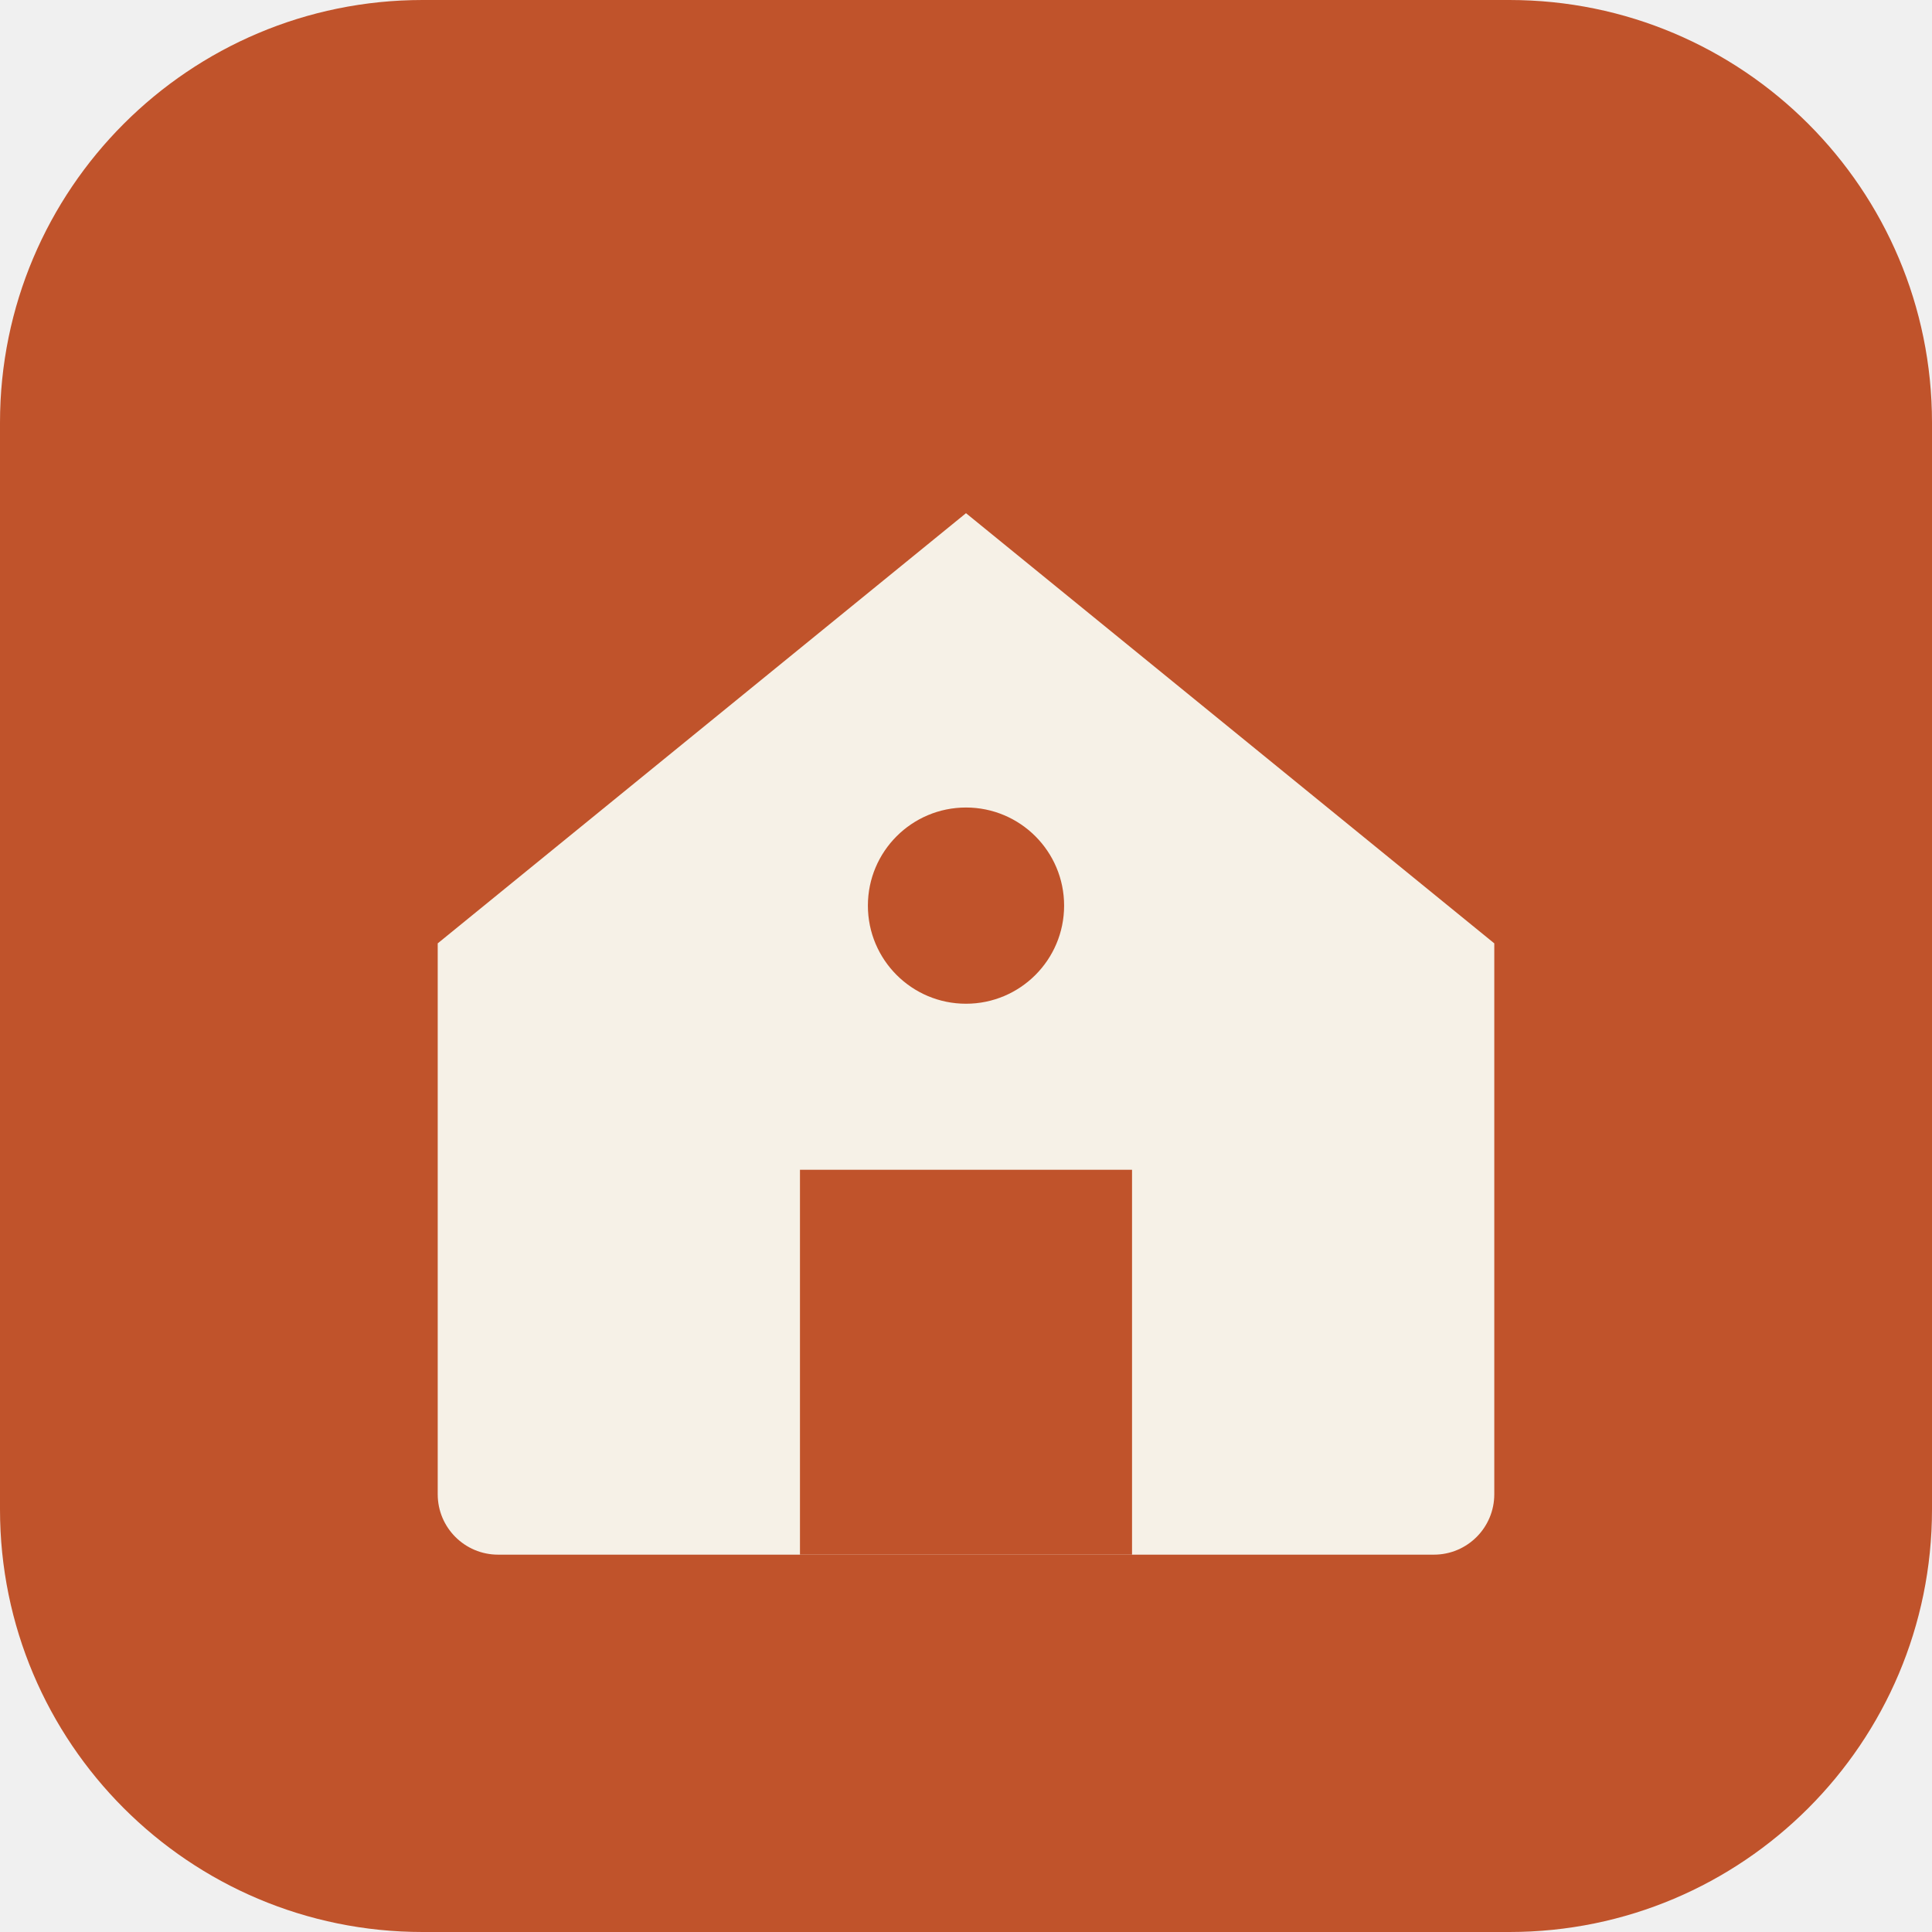
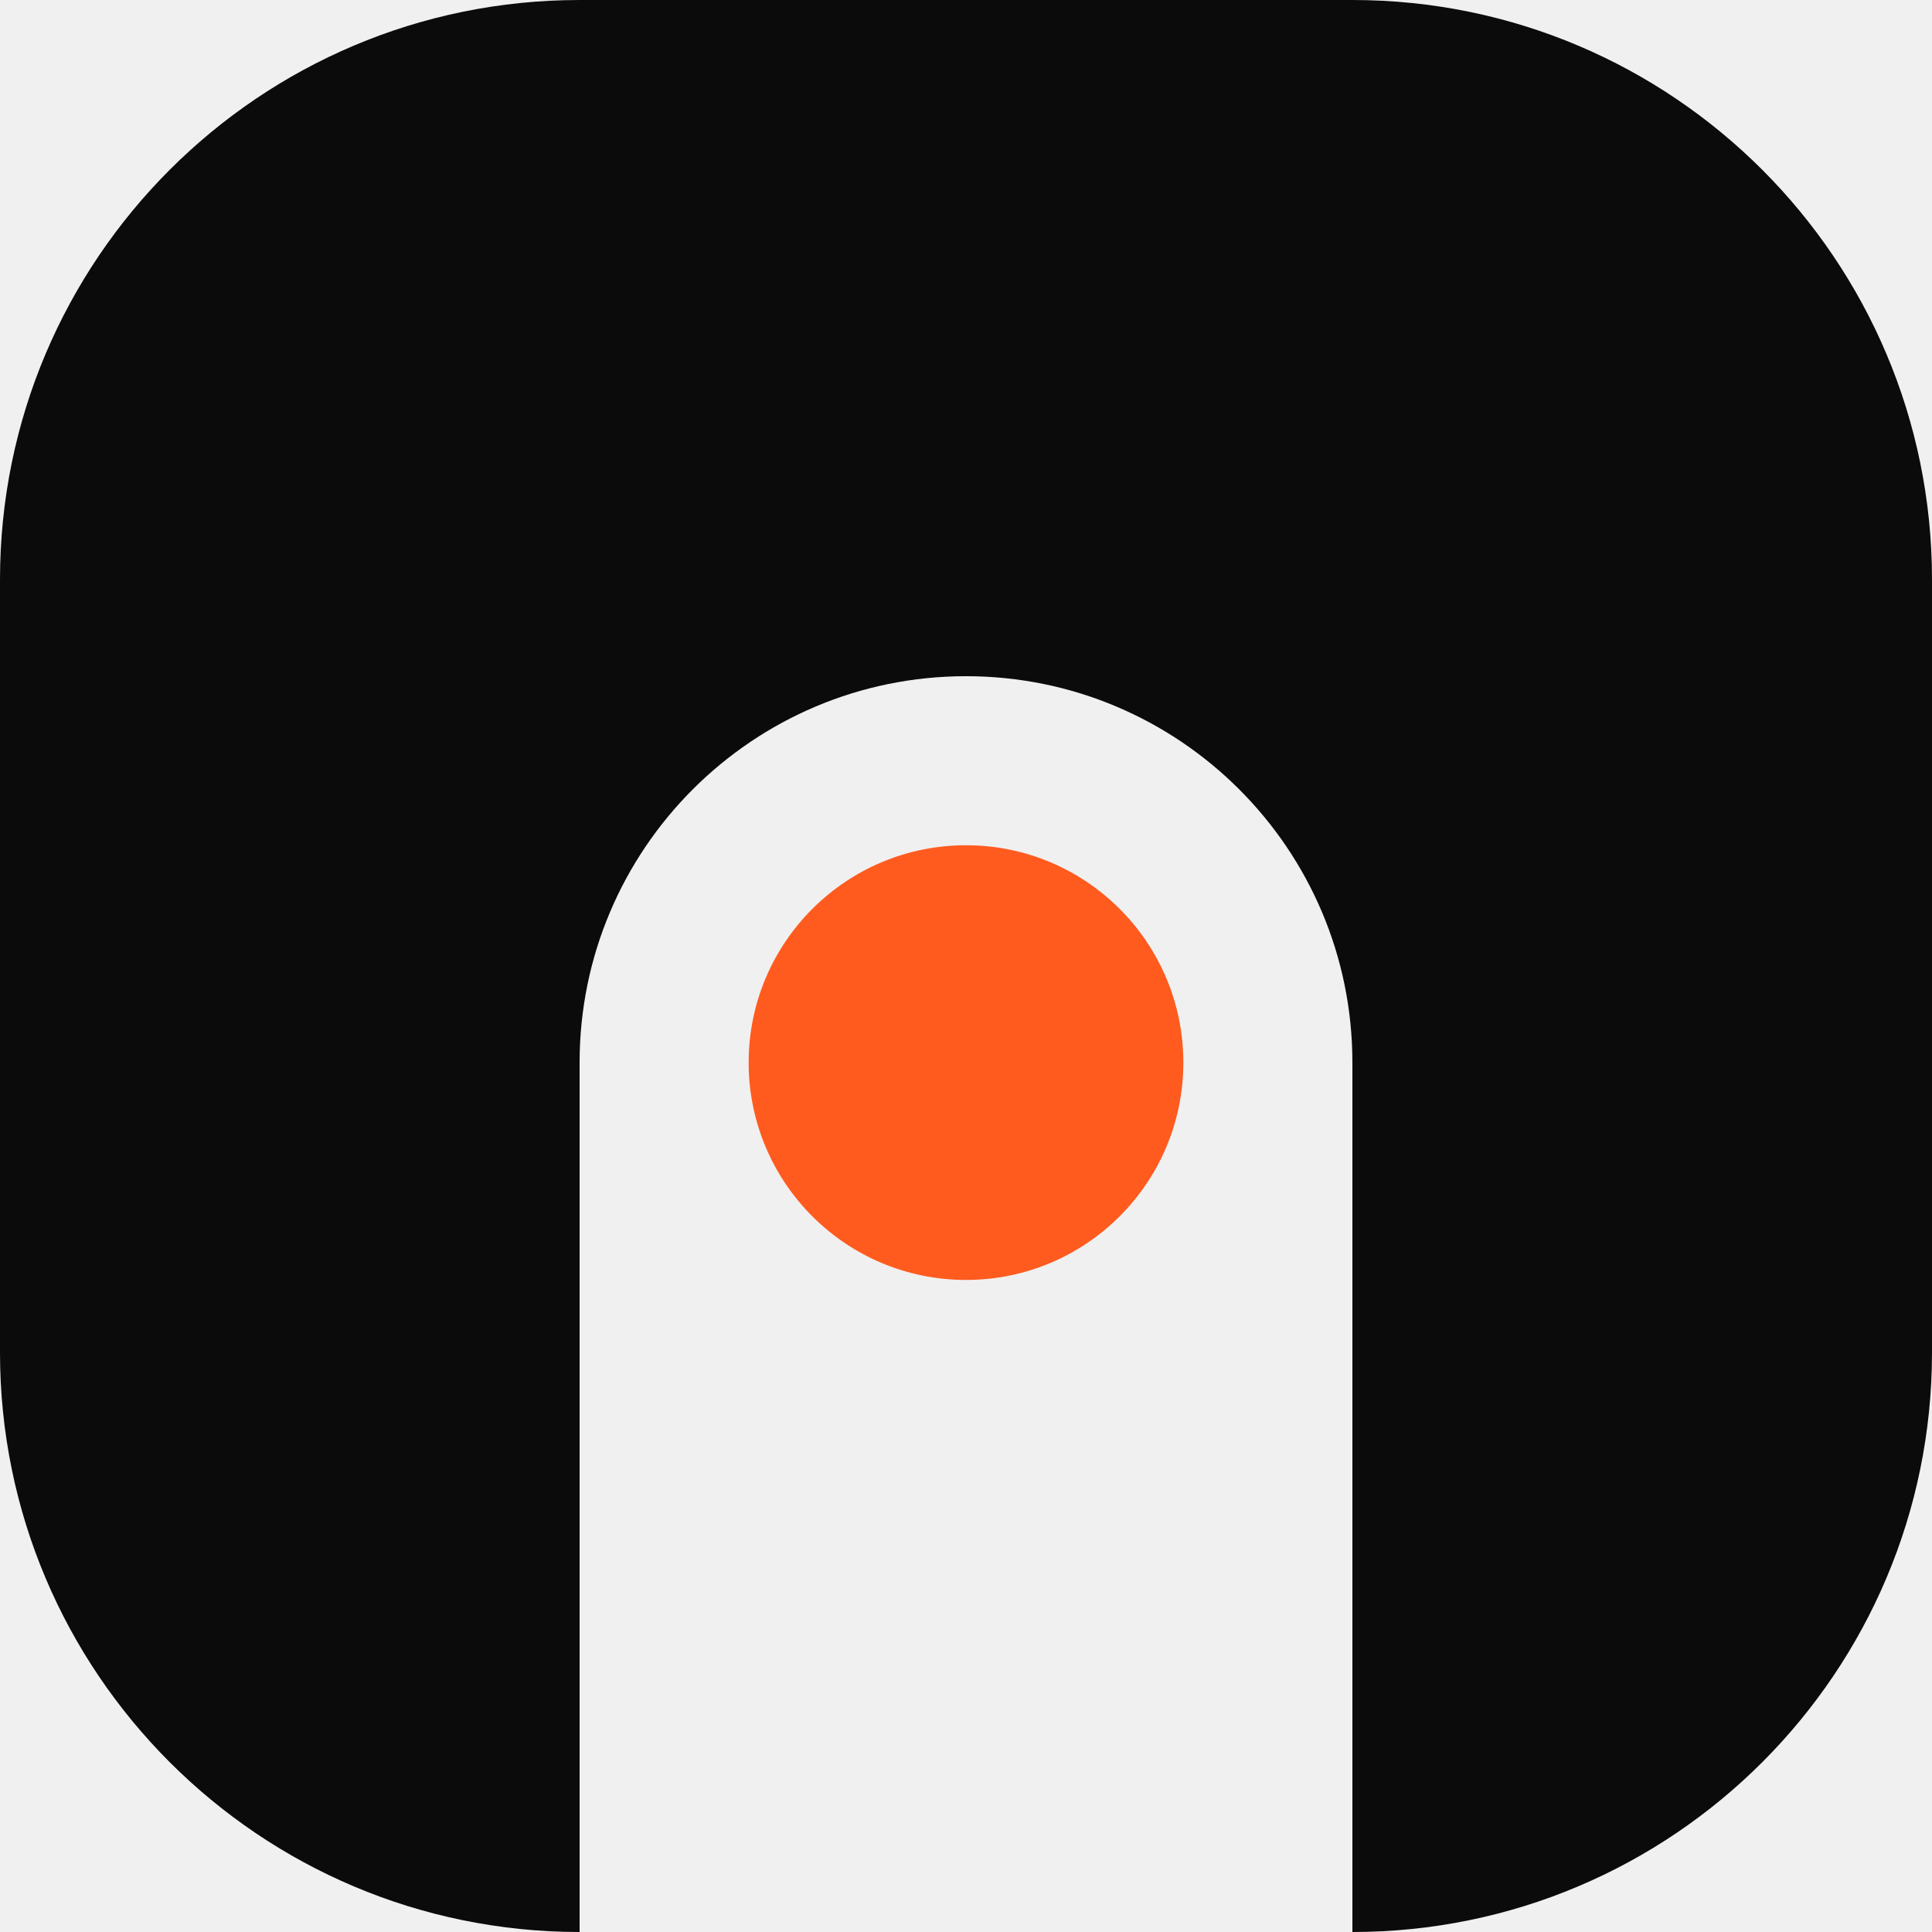
- <svg xmlns="http://www.w3.org/2000/svg" viewBox="0 0 512 512">
-   <rect width="512" height="512" rx="112" fill="#c0532b" />
-   <path d="M116 250 256 136l140 114v146a16 16 0 0 1-16 16H132a16 16 0 0 1-16-16Z" fill="#f6f1e7" />
-   <path d="M212 412V310h88v102" fill="#c0532b" />
-   <circle cx="256" cy="240" r="26" fill="#c0532b" />
+ <svg xmlns="http://www.w3.org/2000/svg" viewBox="10 10 80 80">
+   <style>path{fill:#0b0b0c}@media (prefers-color-scheme:dark){path{fill:#fff}}</style>
+   <path d="M10 34 A24 24 0 0 1 34 10 H66 A24 24 0 0 1 90 34 V66 A24 24 0 0 1 66 90 H66 V54 A16 16 0 0 0 34 54 V90 H34 A24 24 0 0 1 10 66 Z" />
+   <circle cx="50" cy="54" r="9" fill="#ff5b1f" />
</svg>
